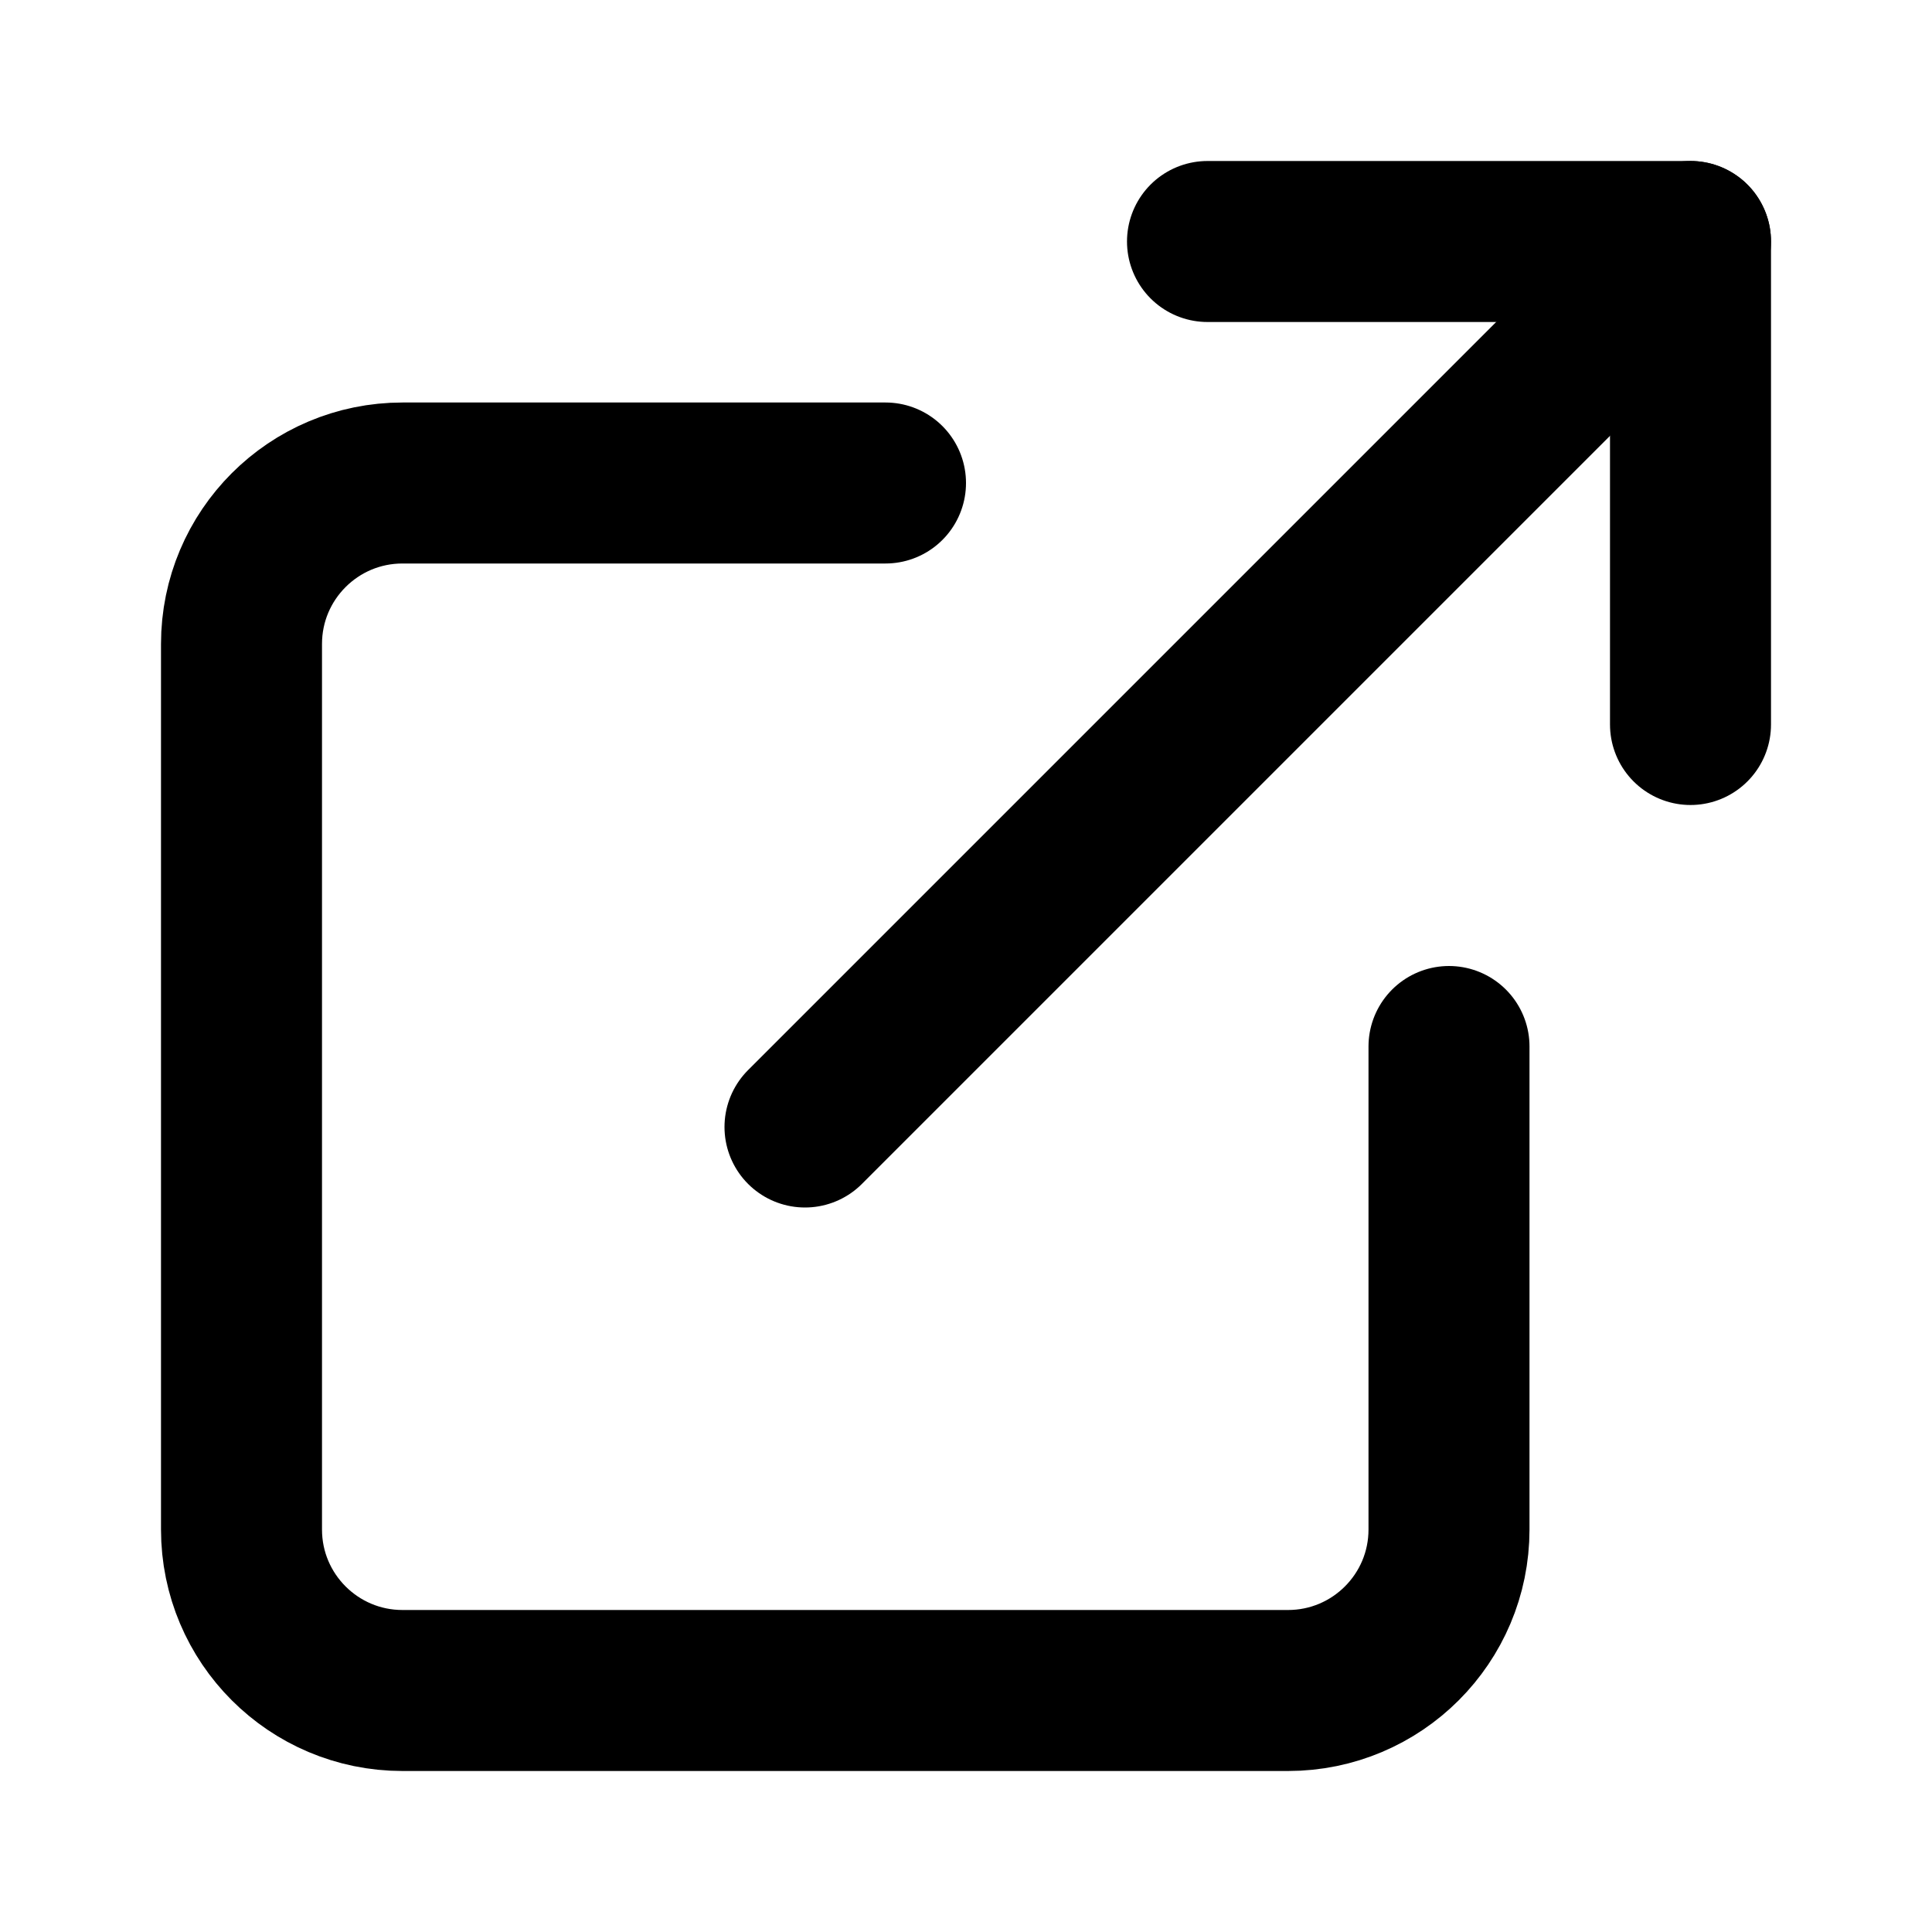
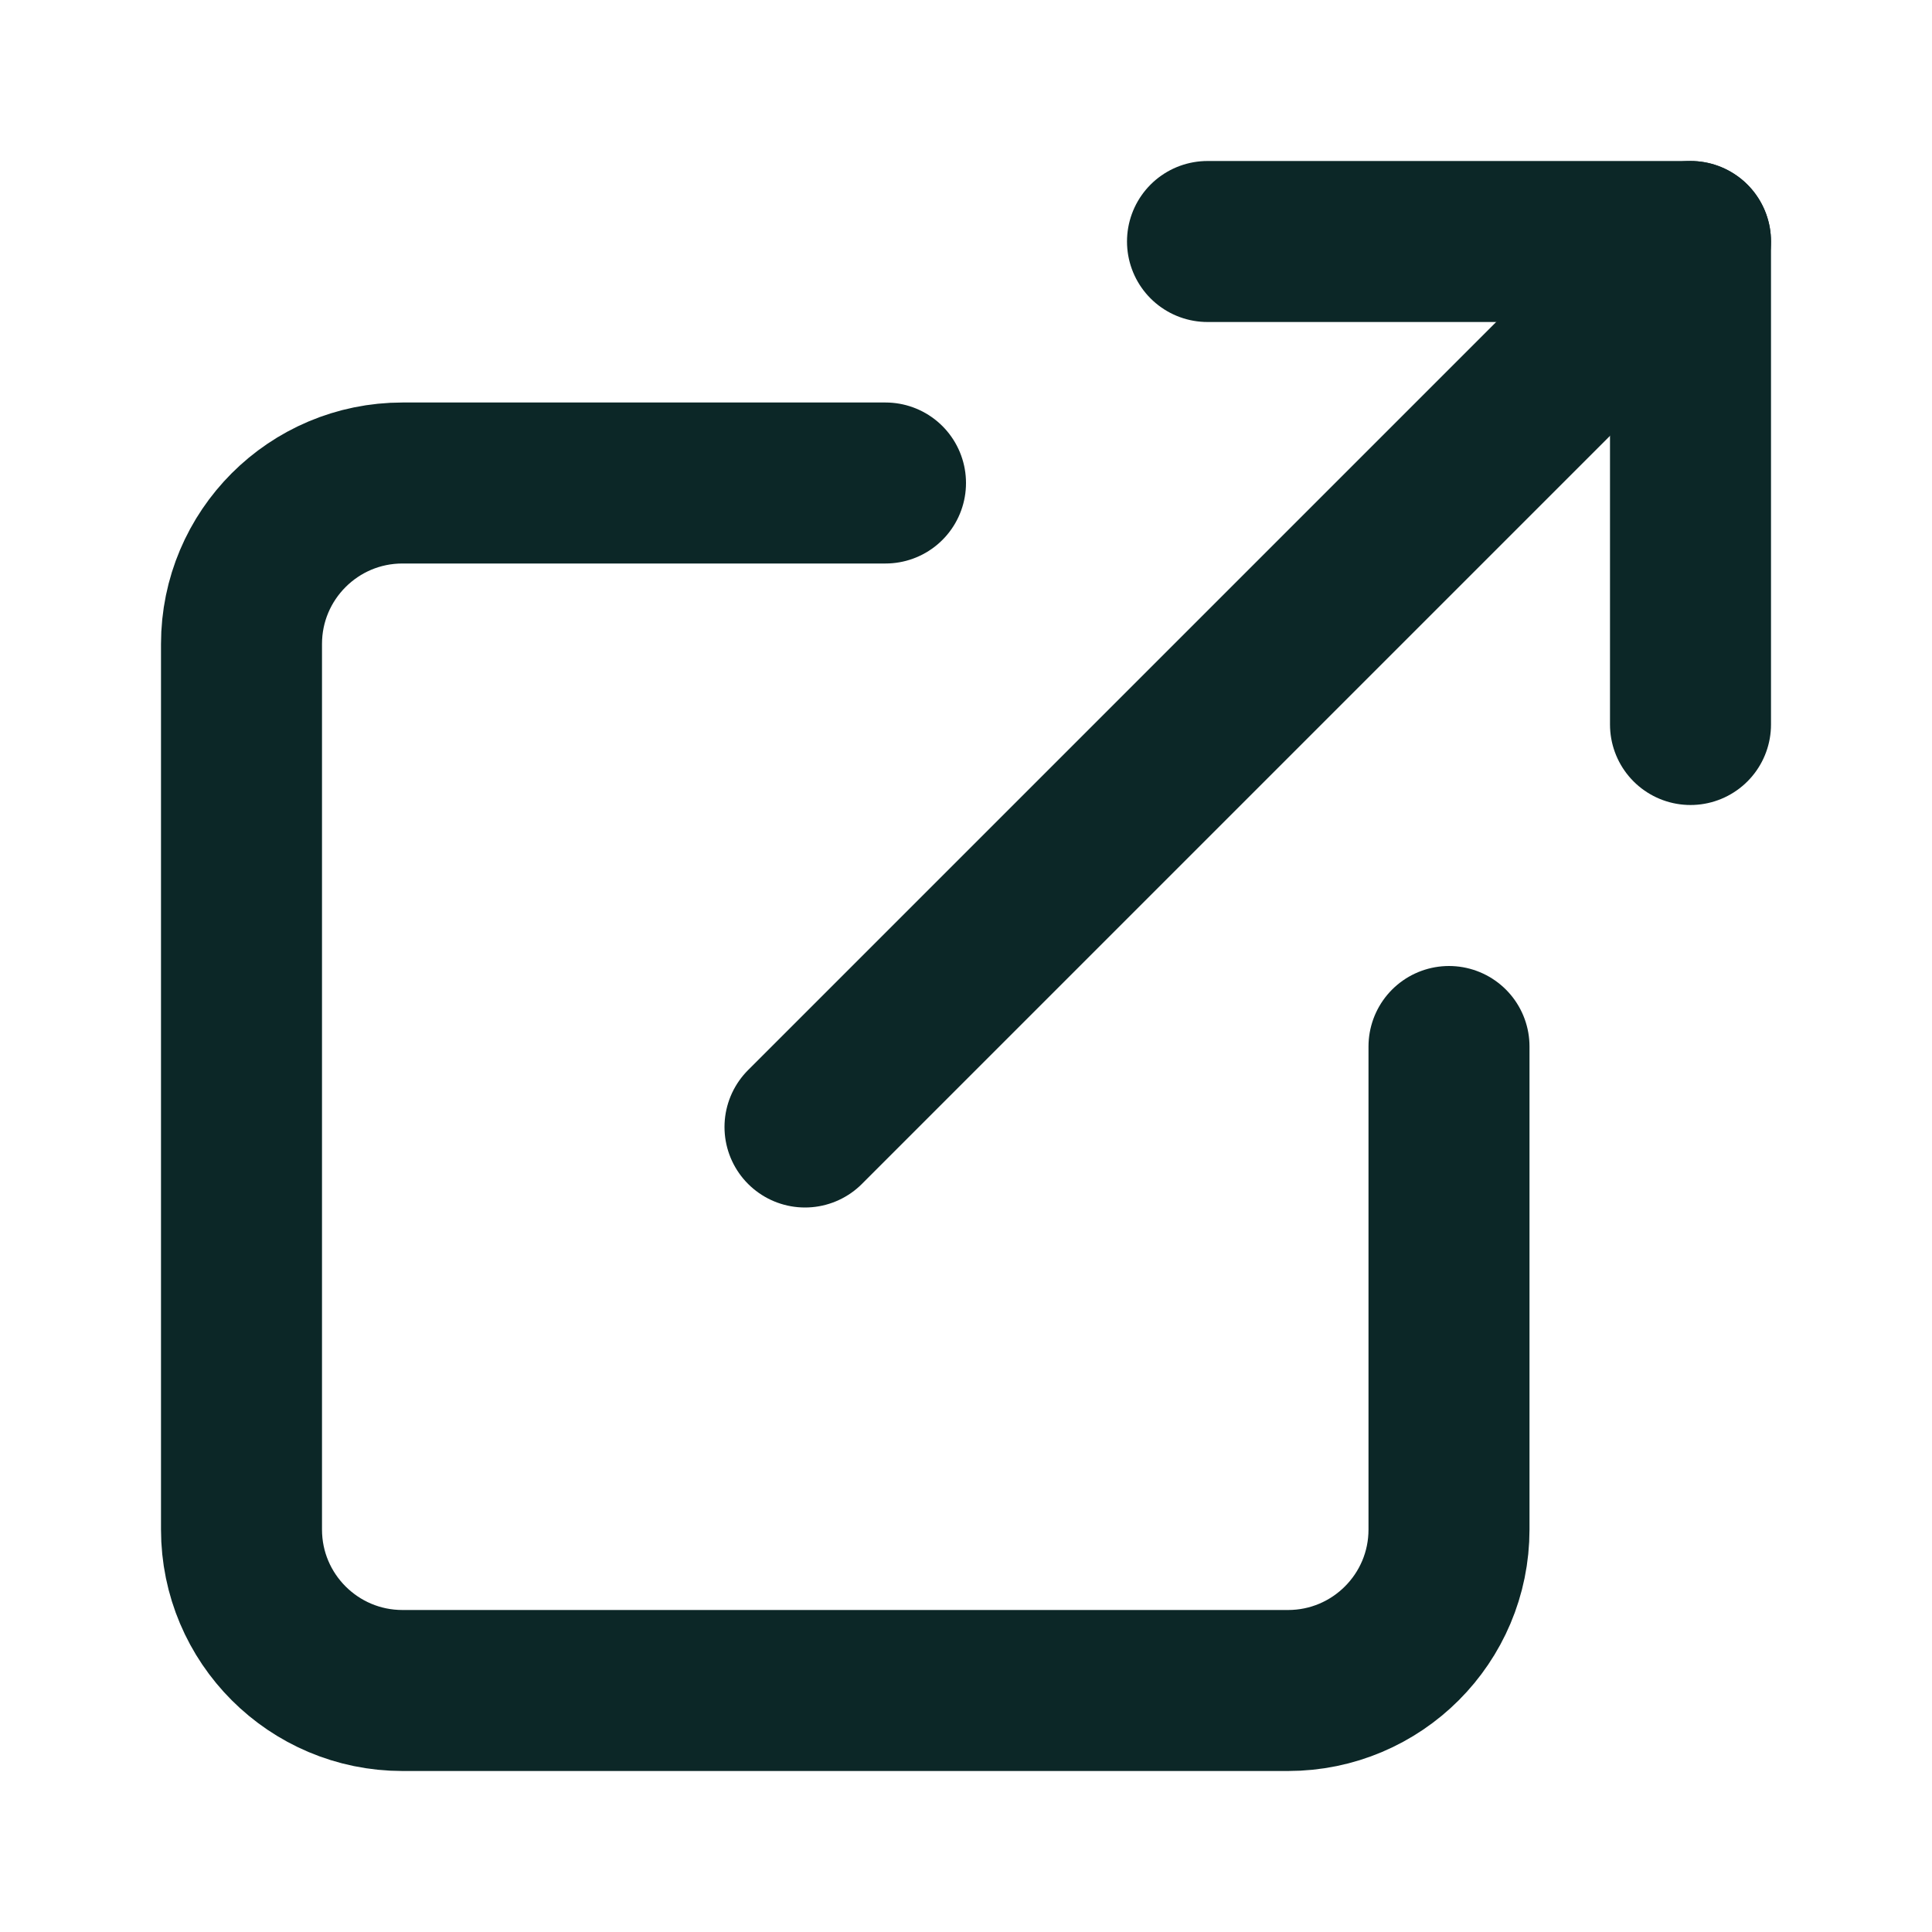
- <svg xmlns="http://www.w3.org/2000/svg" width="24" height="24" viewBox="0 0 24 24" fill="none" stroke="currentColor" stroke-width="2" stroke-linecap="round" stroke-linejoin="round" class="lucide lucide-external-link">
+ <svg xmlns="http://www.w3.org/2000/svg" width="24" height="24" viewBox="0 0 24 24" fill="none" stroke="#0c2727" stroke-width="2" stroke-linecap="round" stroke-linejoin="round" class="lucide lucide-external-link">
  <path d="M18 13v6a2 2 0 0 1-2 2H5a2 2 0 0 1-2-2V8a2 2 0 0 1 2-2h6" />
  <polyline points="15 3 21 3 21 9" />
  <line x1="10" x2="21" y1="14" y2="3" />
</svg>
